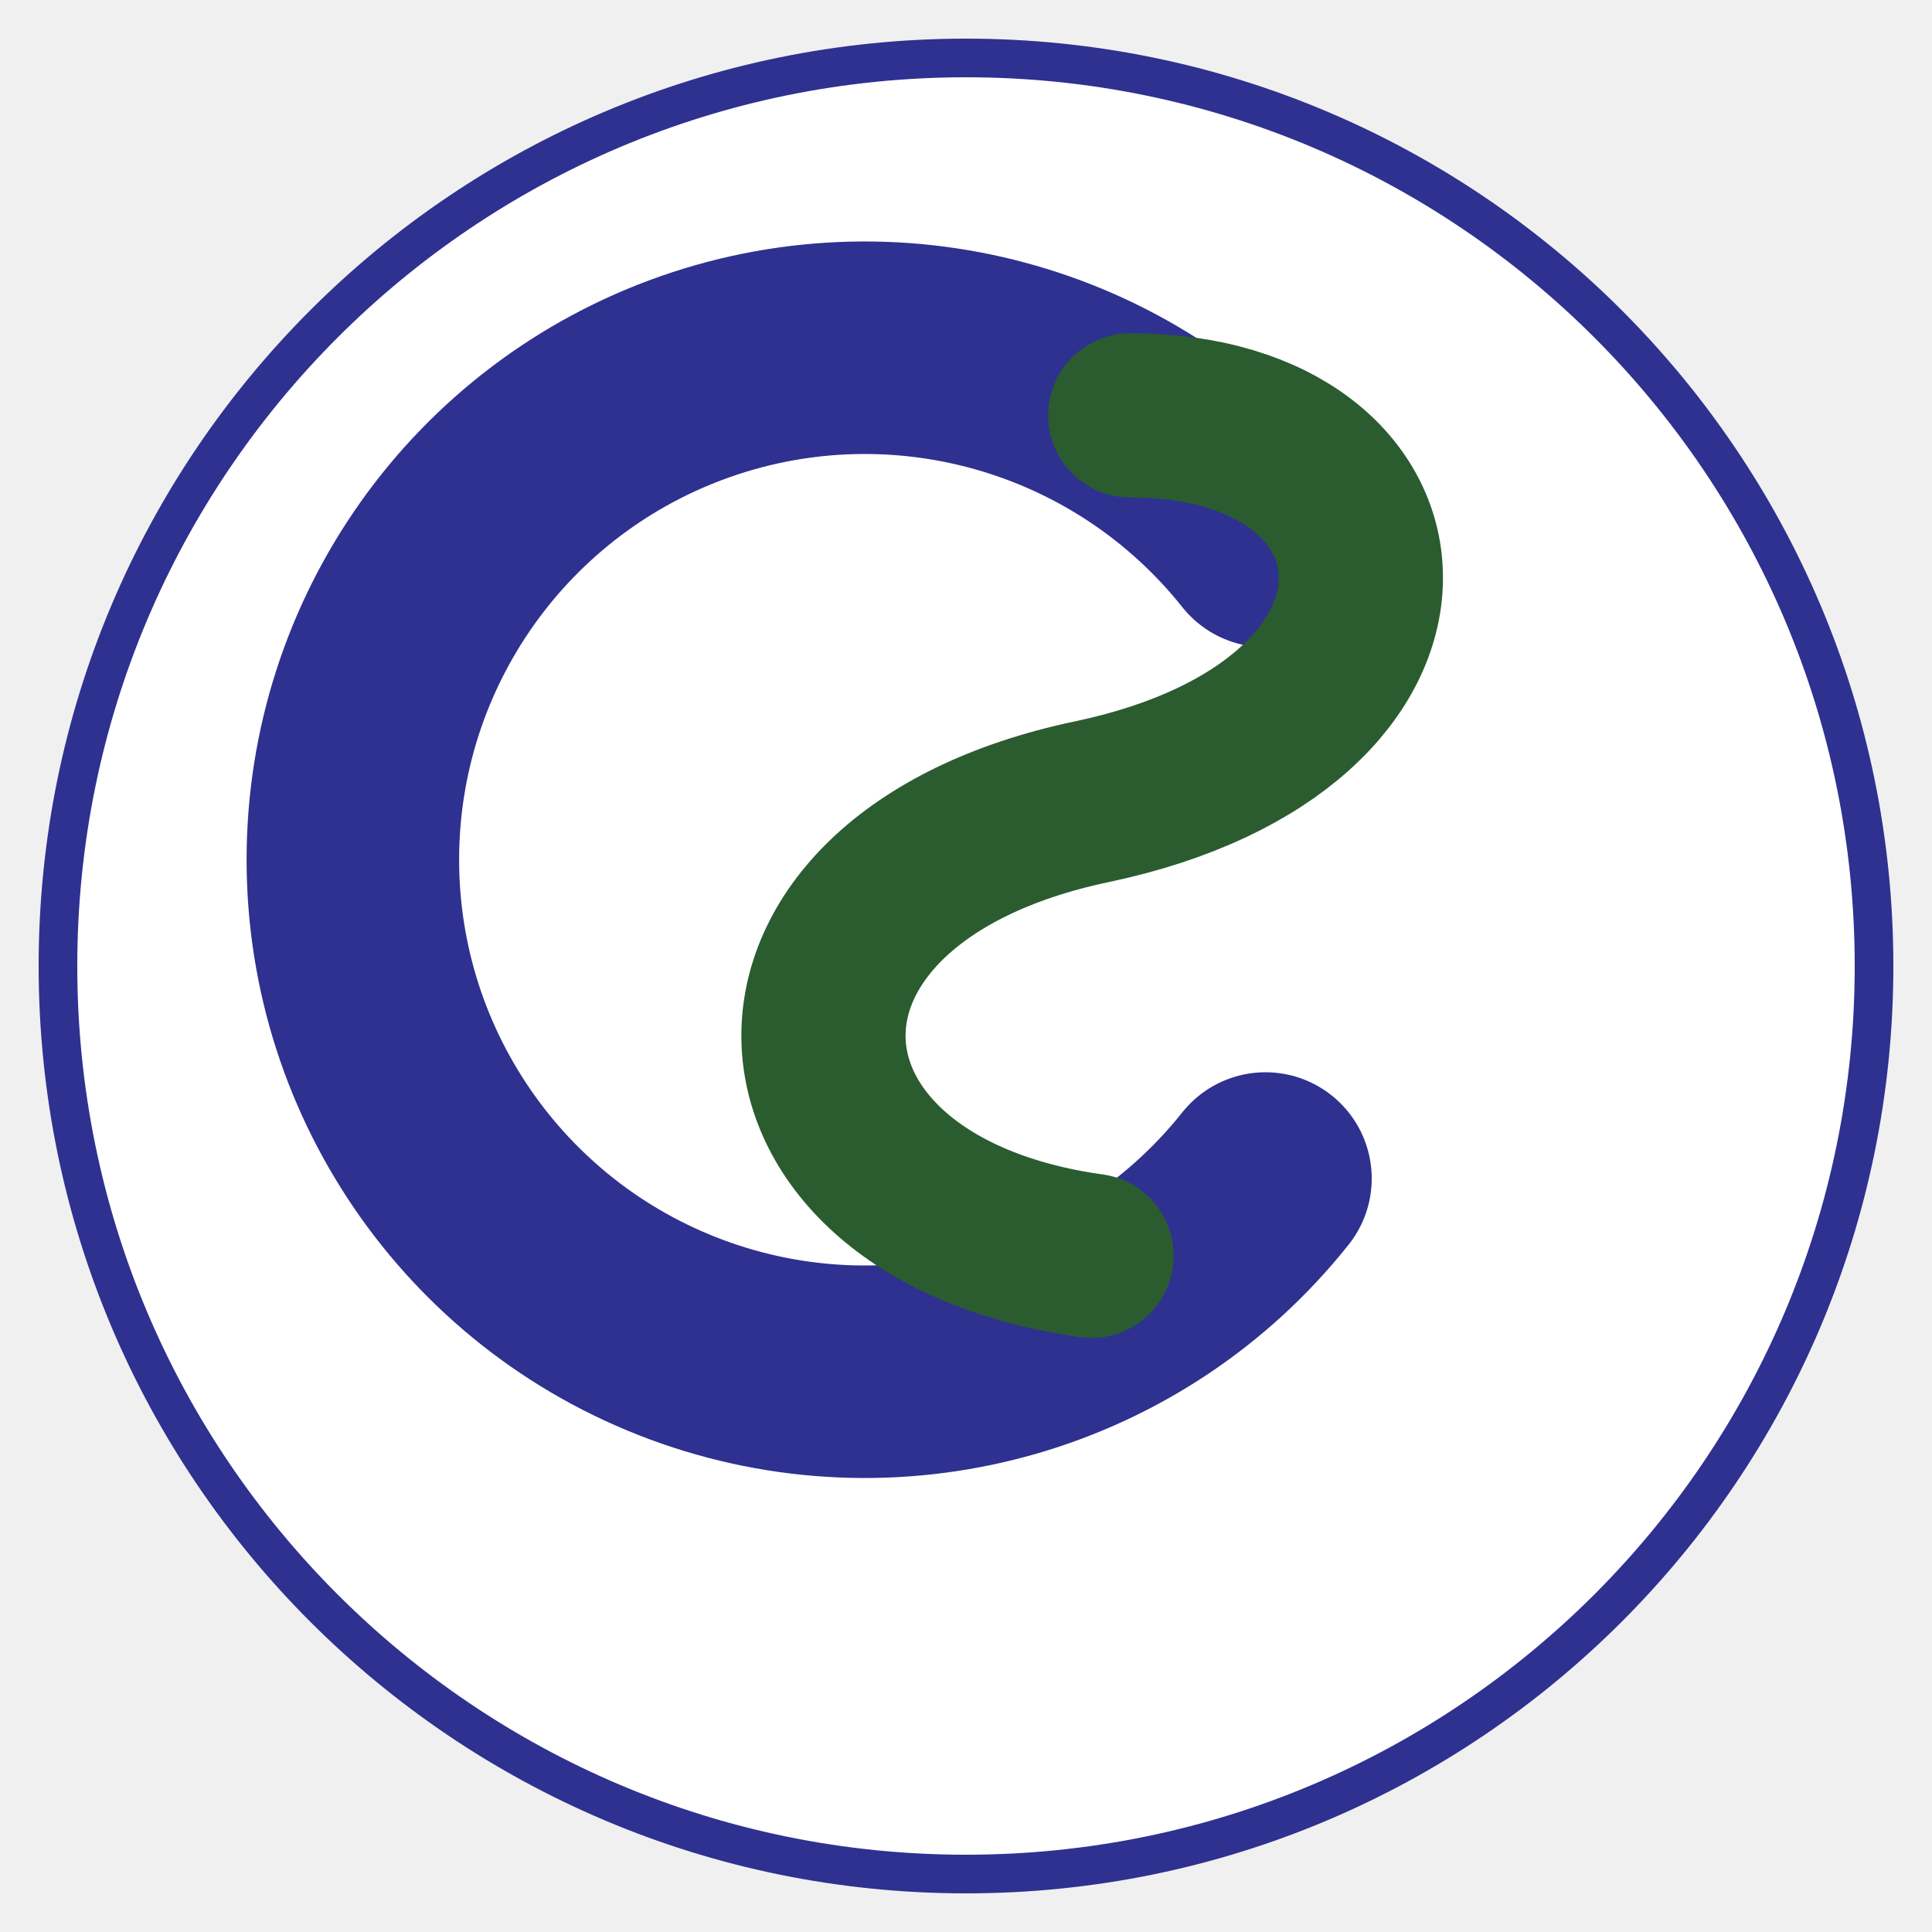
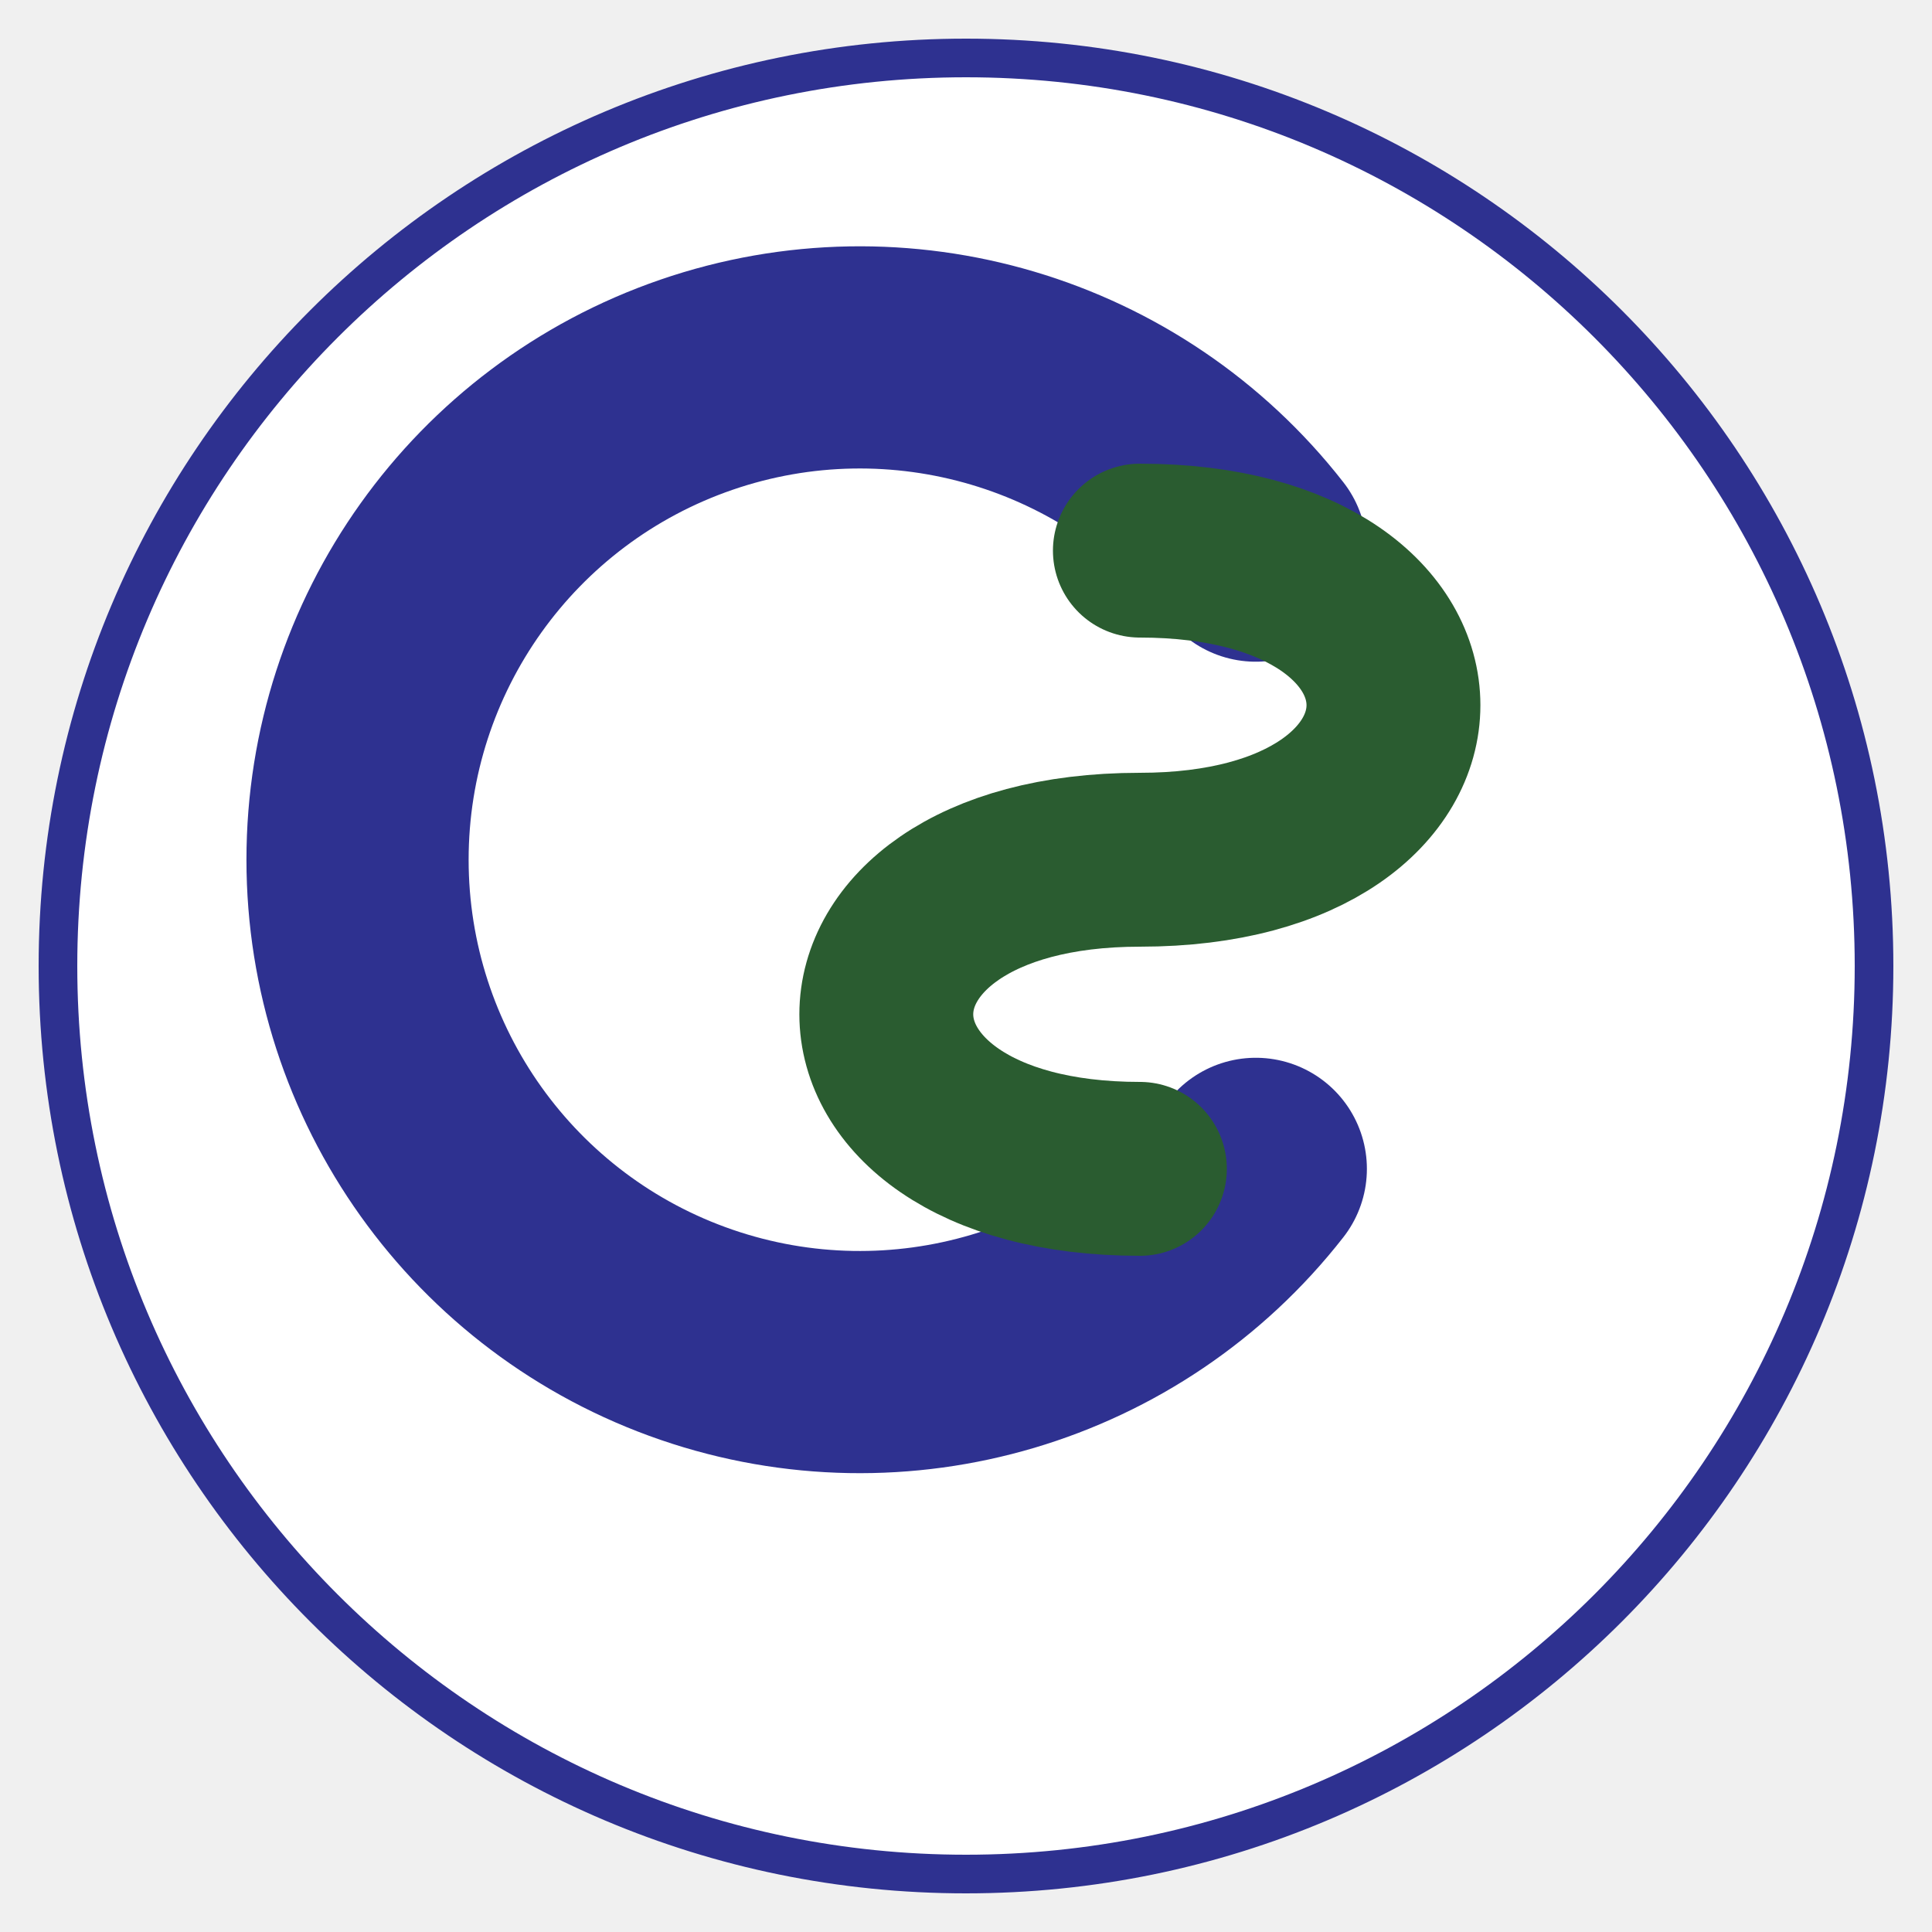
<svg xmlns="http://www.w3.org/2000/svg" viewBox="0 0 200 200">
  <circle cx="100" cy="100" r="94" fill="#ffffff" stroke="#2E3190" stroke-width="4" />
-   <path d="M 131 56 A 53 53 0 1 0 131 122" fill="none" stroke="#2E3190" stroke-width="22" stroke-linecap="round" />
-   <path d="M 117 43 C 148 43 151 75 113 83 C 75 91 77 125 113 130" fill="none" stroke="#2A5C30" stroke-width="17" stroke-linecap="round" />
+   <path d="M 130 57 A 52 52 0 1 0 130 121" fill="none" stroke="#2E3190" stroke-width="23" stroke-linecap="round" />
+   <path d="M 118 57 C 153 57 153 89 118 89 C 83 89 83 121 118 121" fill="none" stroke="#2A5C30" stroke-width="18" stroke-linecap="round" />
</svg>
